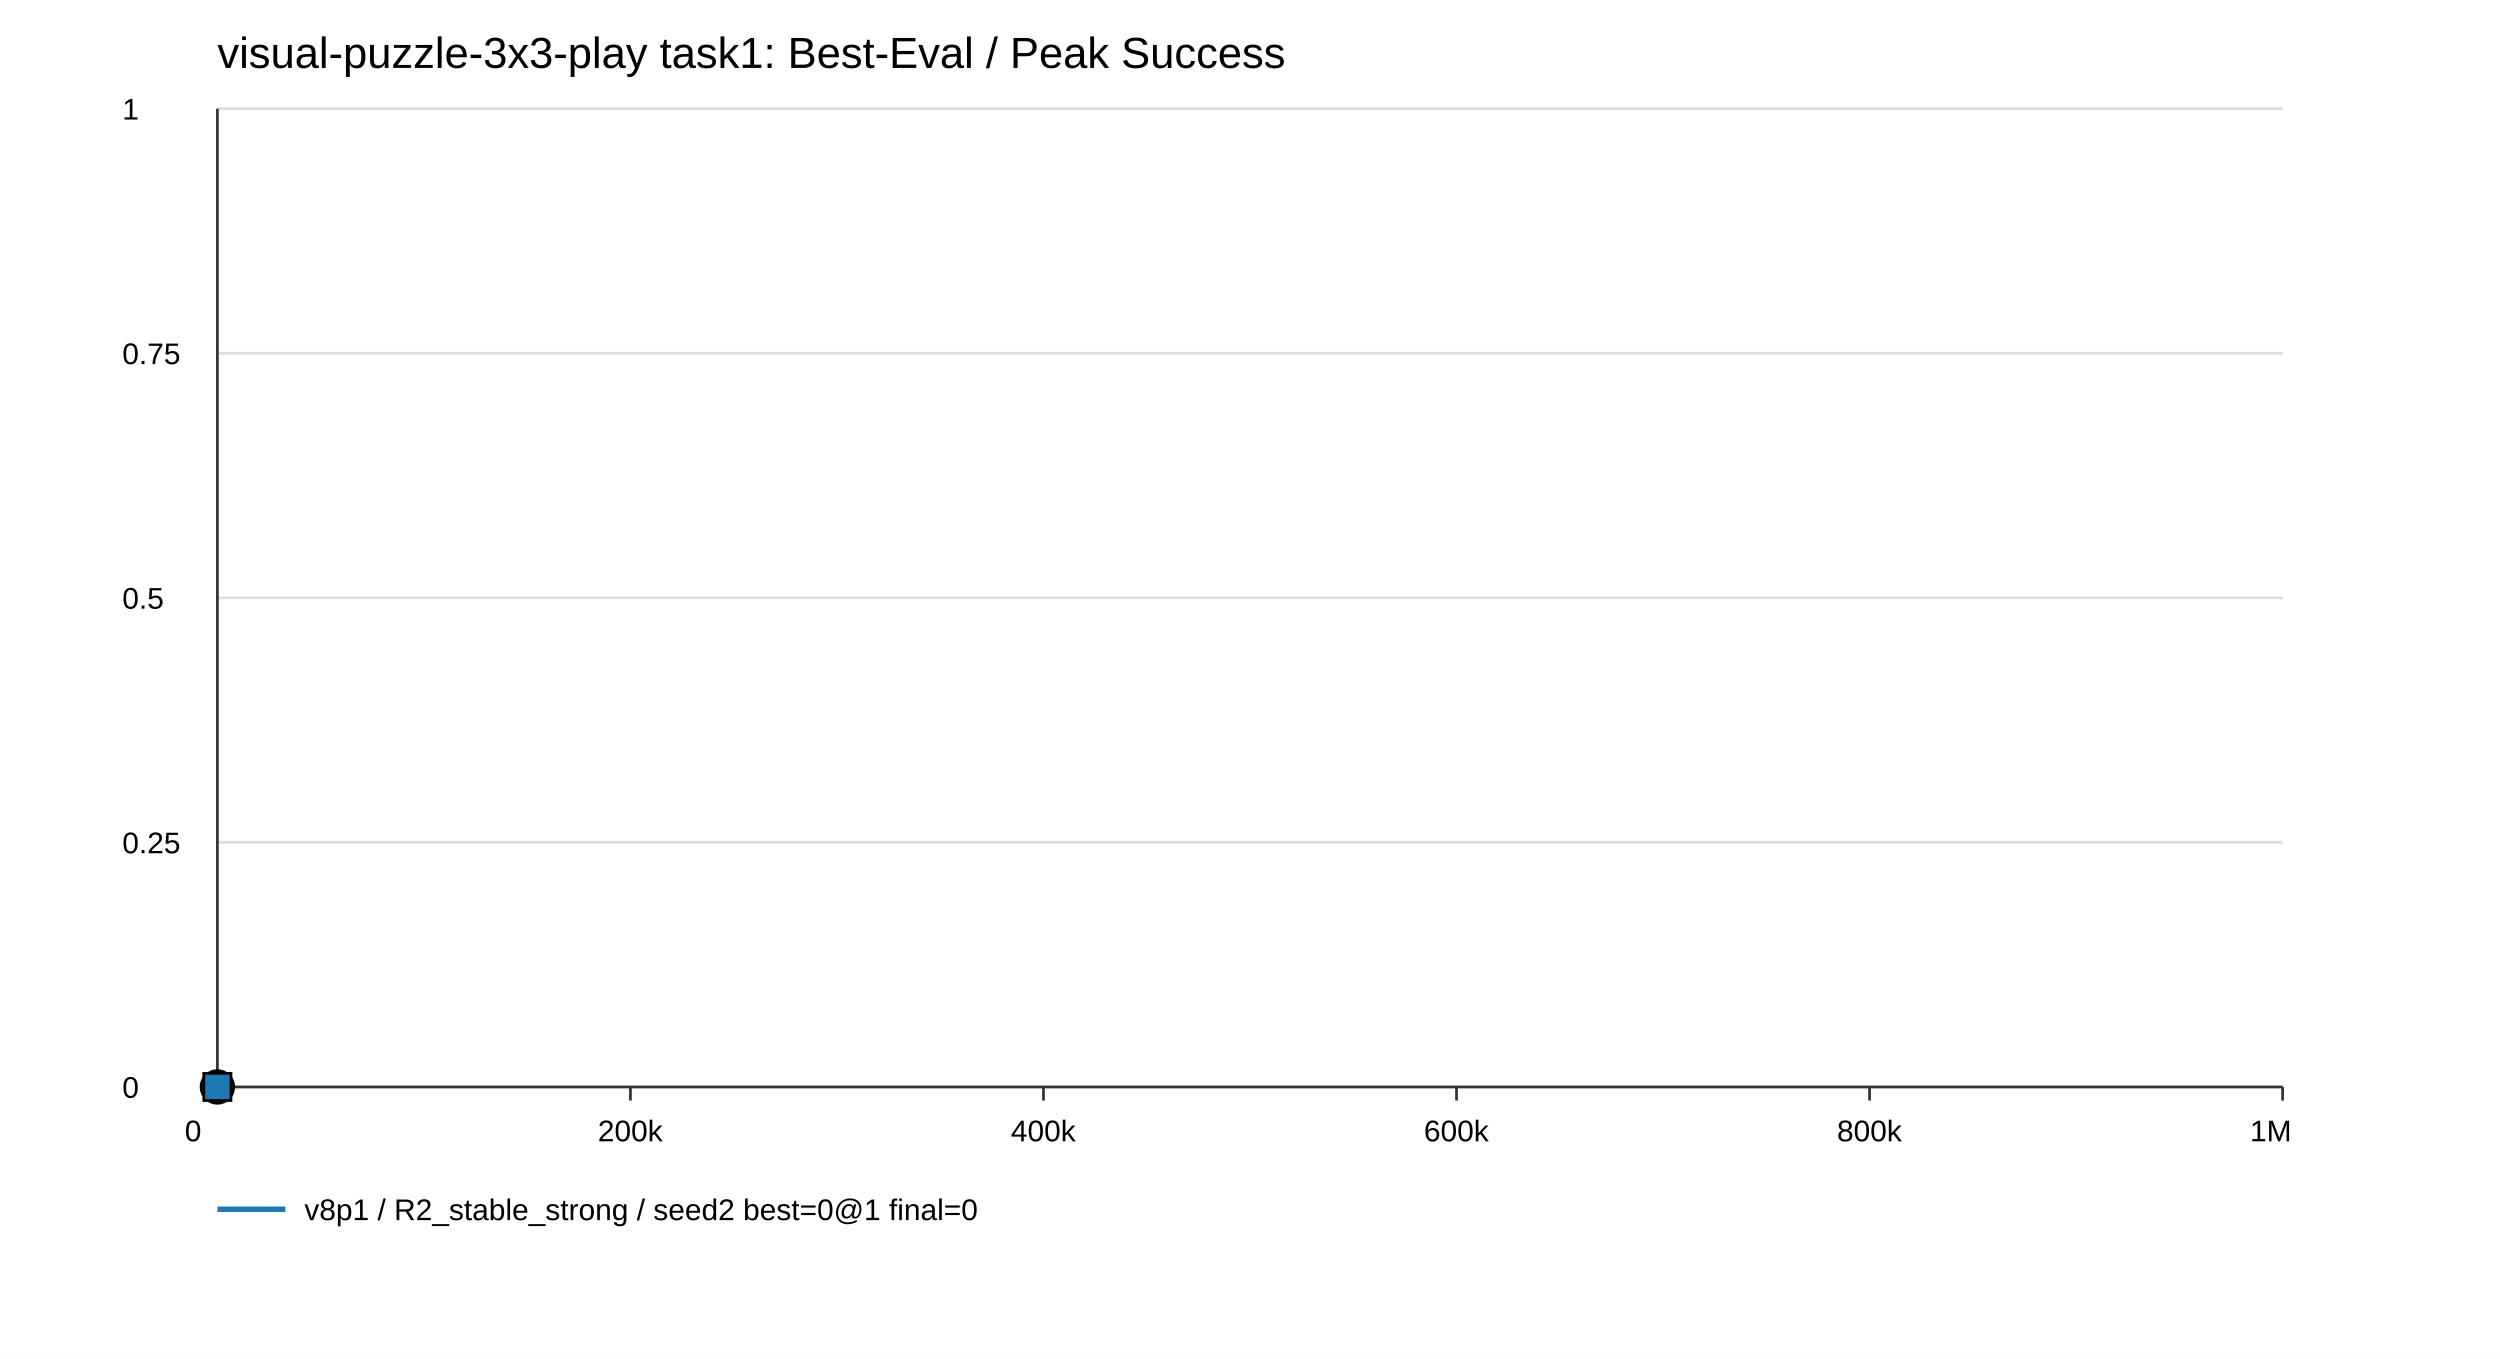
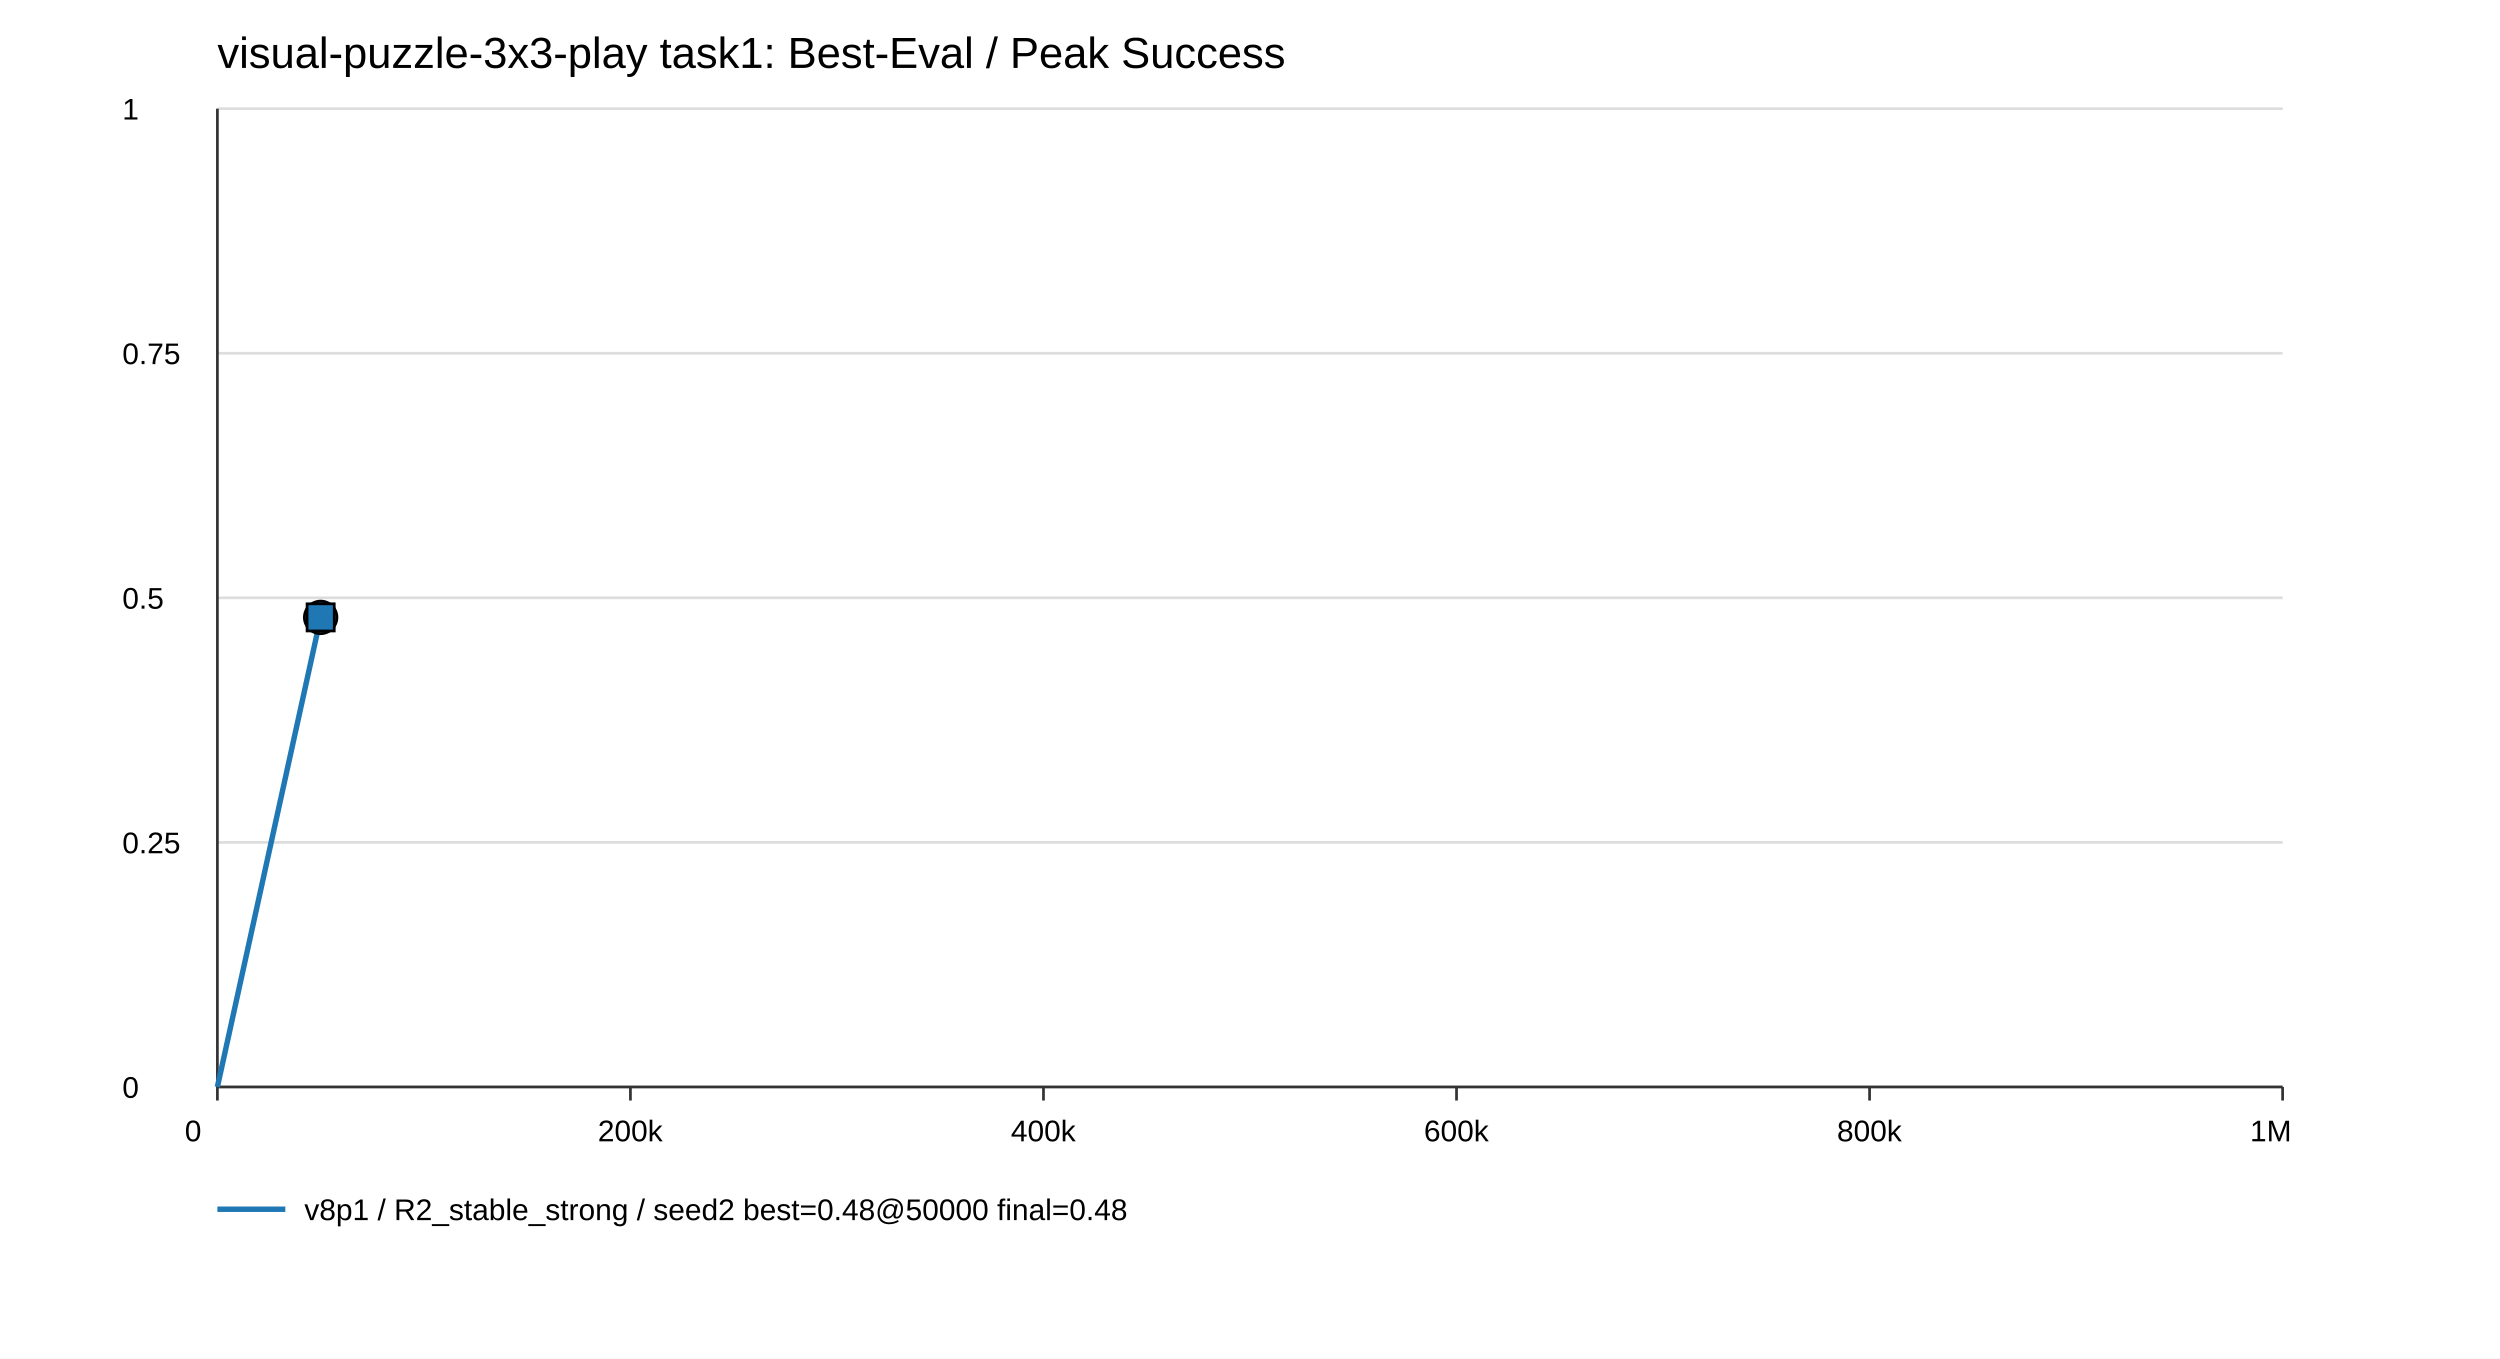
<svg xmlns="http://www.w3.org/2000/svg" width="920" height="500" viewBox="0 0 920 500">
  <rect width="100%" height="100%" fill="white" />
  <text x="80" y="25" font-family="Arial" font-size="16">visual-puzzle-3x3-play task1: Best-Eval / Peak Success</text>
  <line x1="80" y1="400.0" x2="840" y2="400.0" stroke="#ddd" />
  <text x="45" y="404.0" font-family="Arial" font-size="11">0</text>
  <line x1="80" y1="310.0" x2="840" y2="310.0" stroke="#ddd" />
  <text x="45" y="314.0" font-family="Arial" font-size="11">0.25</text>
  <line x1="80" y1="220.0" x2="840" y2="220.0" stroke="#ddd" />
  <text x="45" y="224.0" font-family="Arial" font-size="11">0.5</text>
  <line x1="80" y1="130.0" x2="840" y2="130.0" stroke="#ddd" />
  <text x="45" y="134.0" font-family="Arial" font-size="11">0.75</text>
  <line x1="80" y1="40.0" x2="840" y2="40.0" stroke="#ddd" />
  <text x="45" y="44.0" font-family="Arial" font-size="11">1</text>
  <line x1="80" y1="400" x2="840" y2="400" stroke="#333" />
  <line x1="80" y1="40" x2="80" y2="400" stroke="#333" />
  <line x1="80.0" y1="400" x2="80.0" y2="405" stroke="#333" />
  <text x="68.0" y="420" font-family="Arial" font-size="11">0</text>
  <line x1="232.0" y1="400" x2="232.0" y2="405" stroke="#333" />
  <text x="220.0" y="420" font-family="Arial" font-size="11">200k</text>
  <line x1="384.0" y1="400" x2="384.0" y2="405" stroke="#333" />
  <text x="372.0" y="420" font-family="Arial" font-size="11">400k</text>
  <line x1="536.0" y1="400" x2="536.0" y2="405" stroke="#333" />
  <text x="524.0" y="420" font-family="Arial" font-size="11">600k</text>
  <line x1="688.0" y1="400" x2="688.0" y2="405" stroke="#333" />
  <text x="676.0" y="420" font-family="Arial" font-size="11">800k</text>
  <line x1="840.0" y1="400" x2="840.0" y2="405" stroke="#333" />
  <text x="828.0" y="420" font-family="Arial" font-size="11">1M</text>
-   <polyline points="80.0,400.0" fill="none" stroke="#1f77b4" stroke-width="2" />
-   <circle cx="80.0" cy="400.0" r="6" fill="#1f77b4" stroke="black" />
-   <rect x="75.0" y="395.0" width="10" height="10" fill="#1f77b4" stroke="black" />
+   <polyline points="80.0,400.0 118.0,227.2" fill="none" stroke="#1f77b4" stroke-width="2" />
+   <circle cx="118.0" cy="227.2" r="6" fill="#1f77b4" stroke="black" />
+   <rect x="113.0" y="222.2" width="10" height="10" fill="#1f77b4" stroke="black" />
  <line x1="80" y1="445" x2="105" y2="445" stroke="#1f77b4" stroke-width="2" />
-   <text x="112" y="449" font-family="Arial" font-size="11">v8p1 / R2_stable_strong / seed2 best=0@1 final=0</text>
+   <text x="112" y="449" font-family="Arial" font-size="11">v8p1 / R2_stable_strong / seed2 best=0.48@50000 final=0.48</text>
</svg>
